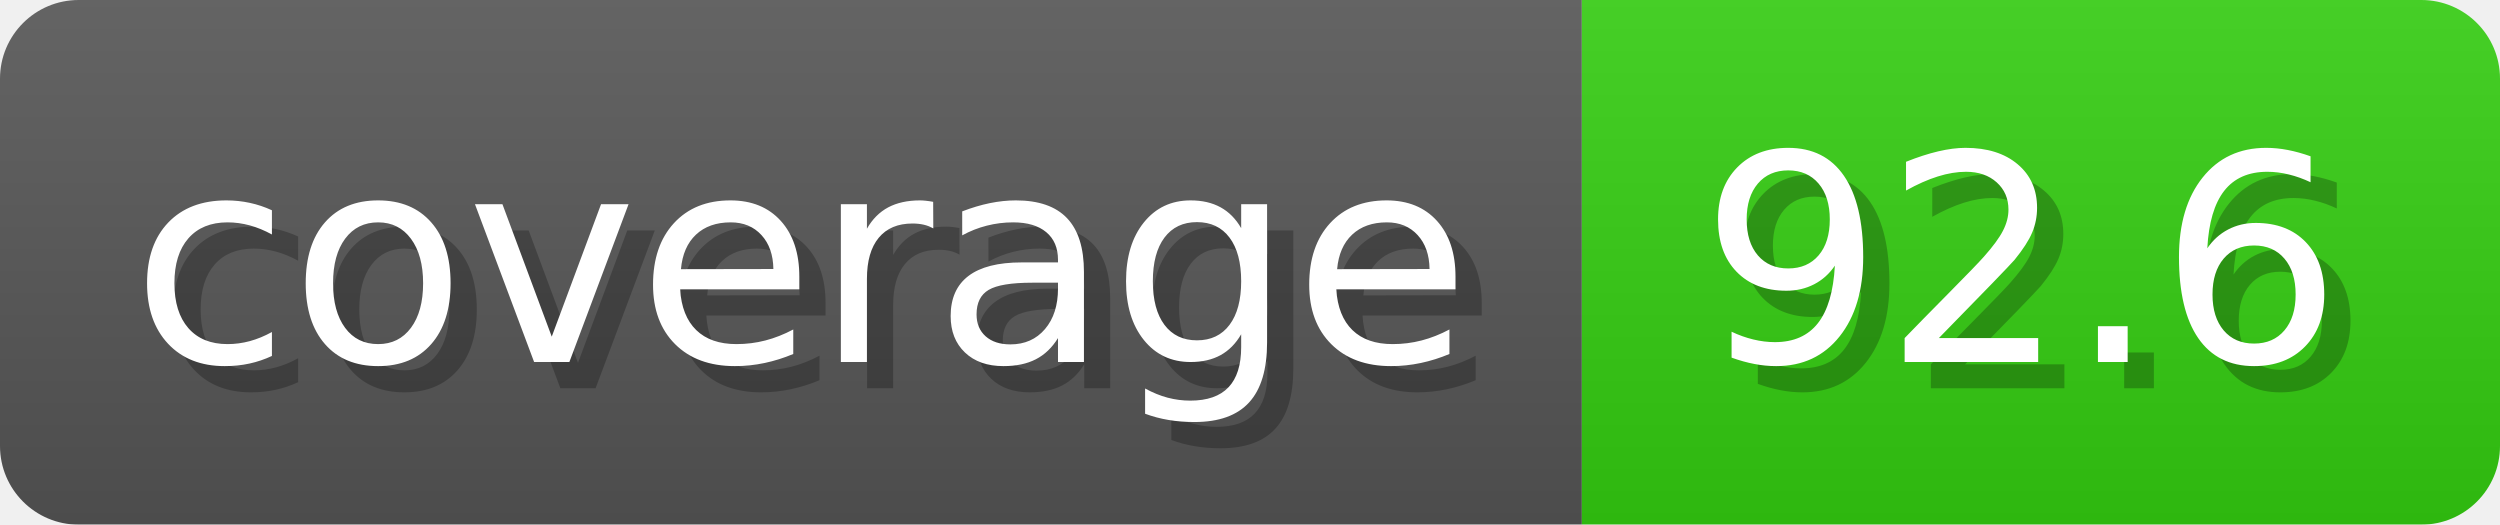
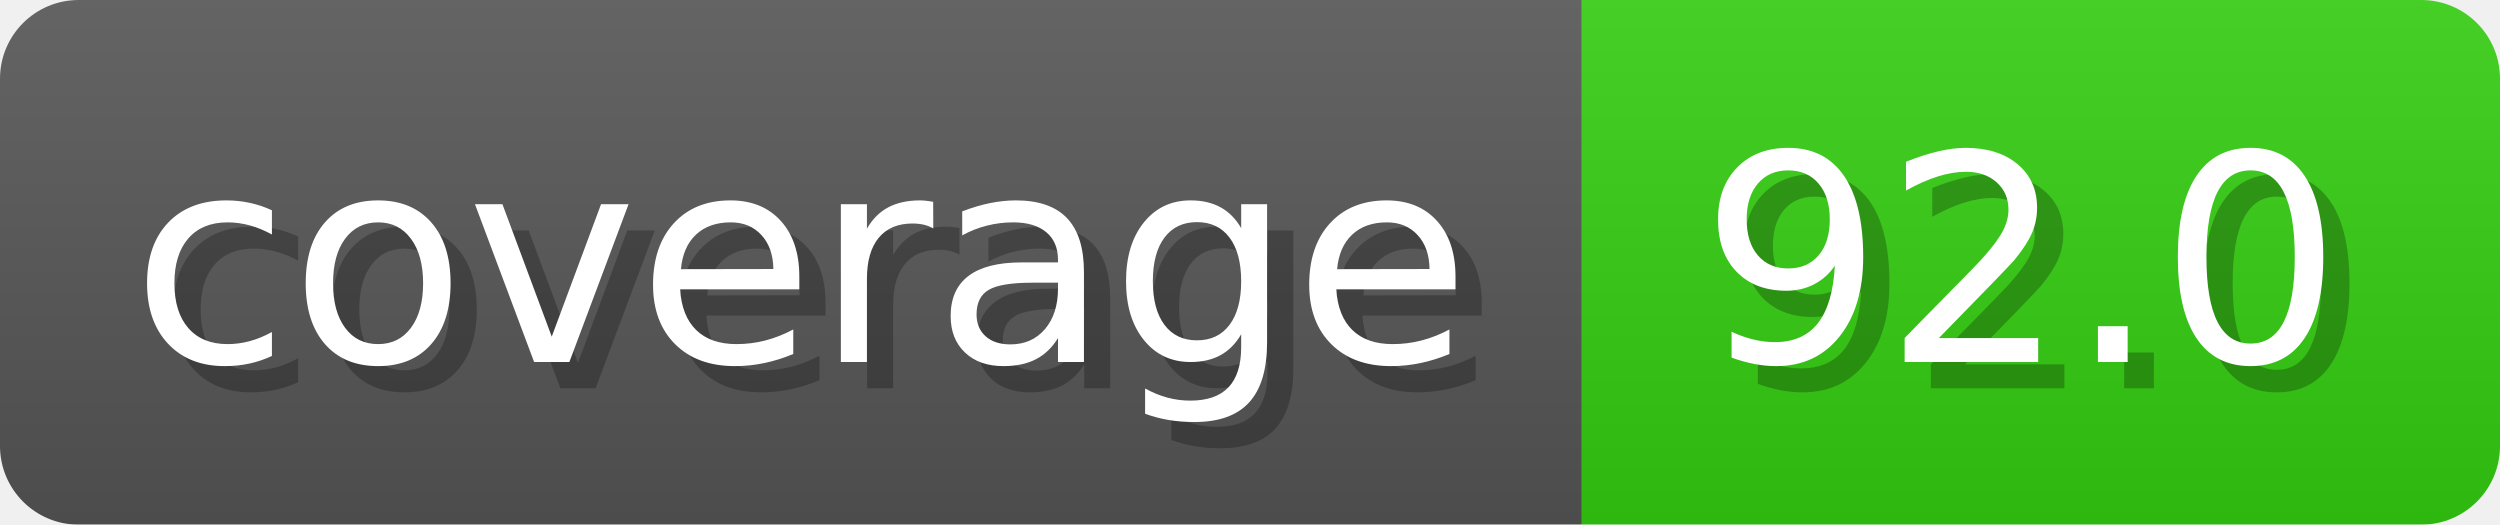
- <svg xmlns="http://www.w3.org/2000/svg" width="95.3" height="20" viewBox="0 0 953 200" role="img" aria-label="coverage: 92.6">
+ <svg xmlns="http://www.w3.org/2000/svg" width="95.3" height="20" viewBox="0 0 953 200" role="img" aria-label="coverage: 92.0">
  <linearGradient id="a" x2="0" y2="100%">
    <stop offset="0" stop-opacity=".1" stop-color="#EEE" />
    <stop offset="1" stop-opacity=".1" />
  </linearGradient>
  <mask id="m">
    <rect width="953" height="200" rx="30" fill="#FFF" />
  </mask>
  <g mask="url(#m)">
    <rect width="603" height="200" fill="#555" />
    <rect width="350" height="200" fill="#3C1" x="603" />
    <rect width="953" height="200" fill="url(#a)" />
  </g>
  <g aria-hidden="true" fill="#fff" text-anchor="start" font-family="Verdana,DejaVu Sans,sans-serif" font-size="110">
    <text x="60" y="148" textLength="503" fill="#000" opacity="0.25">coverage</text>
    <text x="50" y="138" textLength="503">coverage</text>
-     <text x="658" y="148" textLength="250" fill="#000" opacity="0.25">92.6</text>
-     <text x="648" y="138" textLength="250">92.6</text>
+     <text x="658" y="148" textLength="250" fill="#000" opacity="0.25">92.0</text>
+     <text x="648" y="138" textLength="250">92.0</text>
  </g>
</svg>
